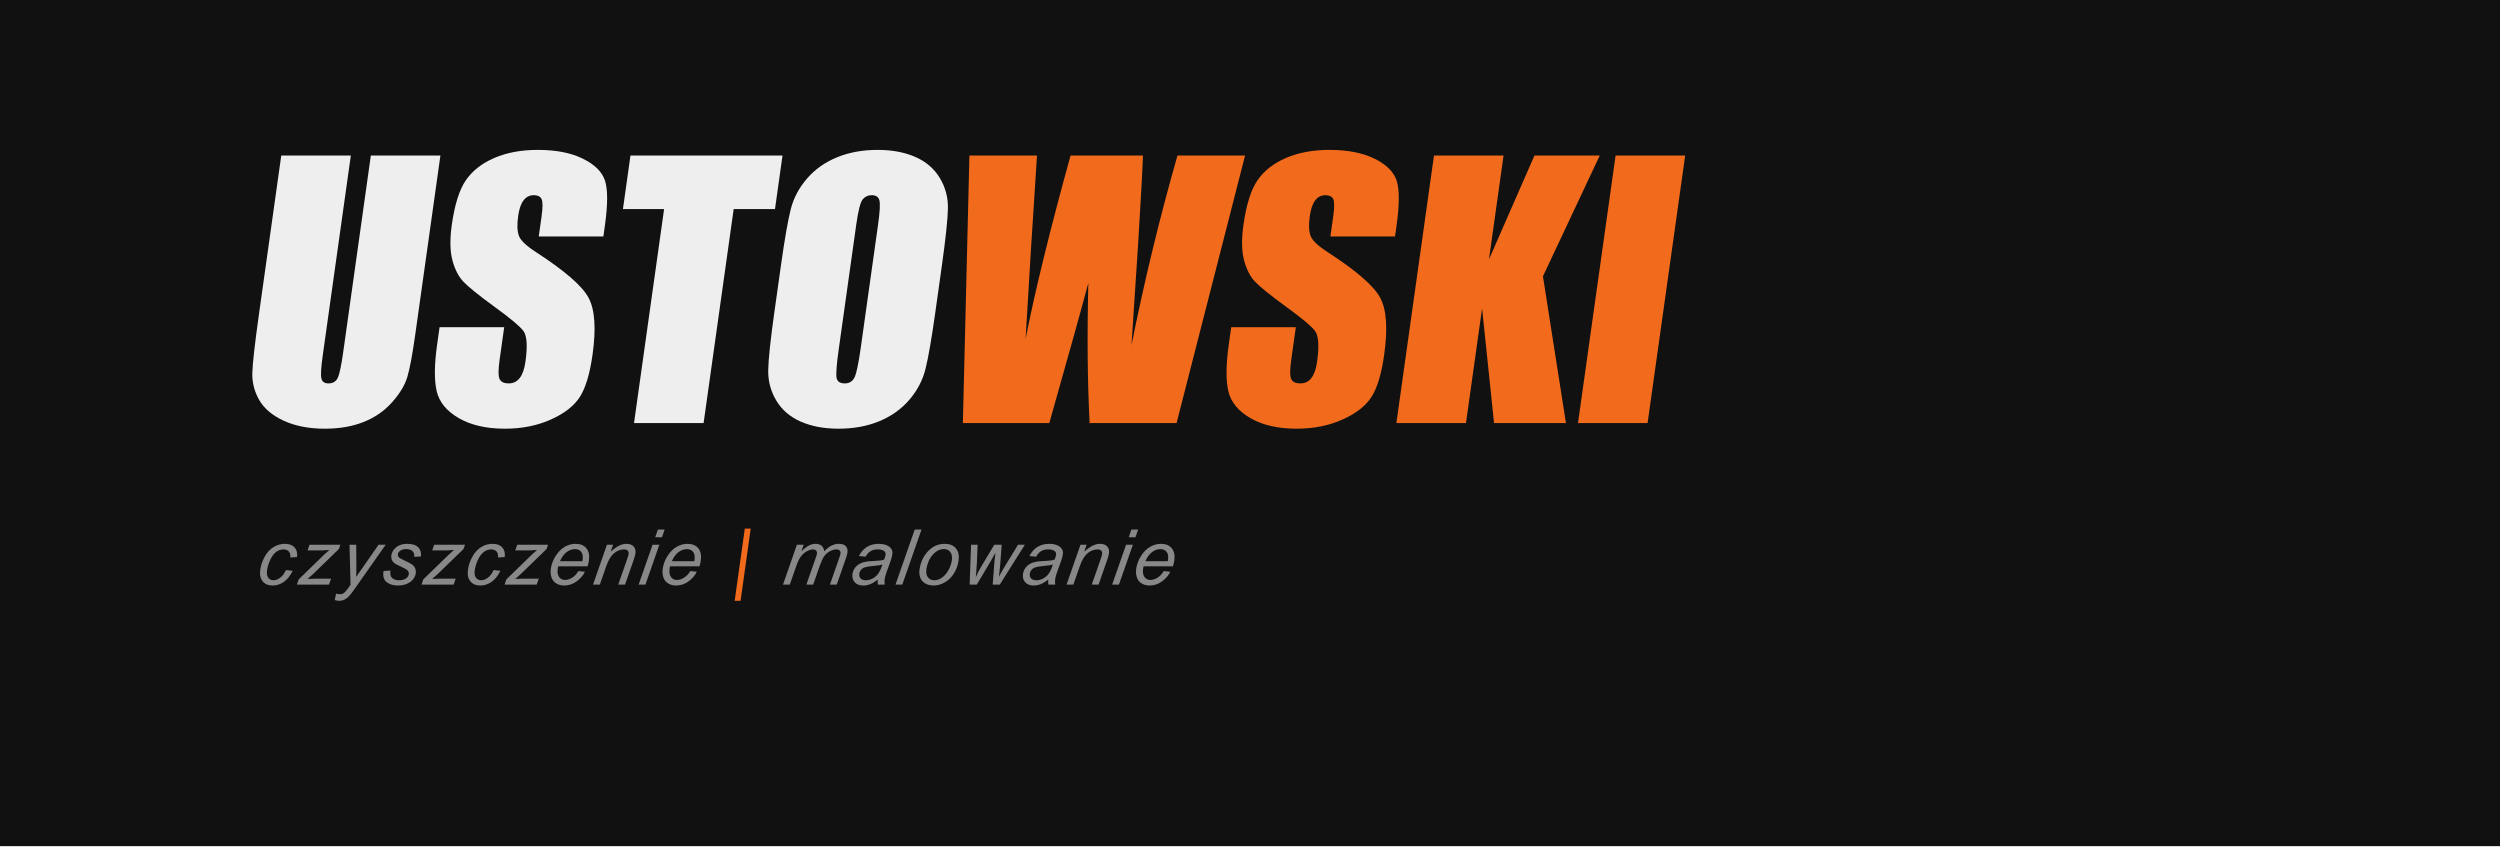
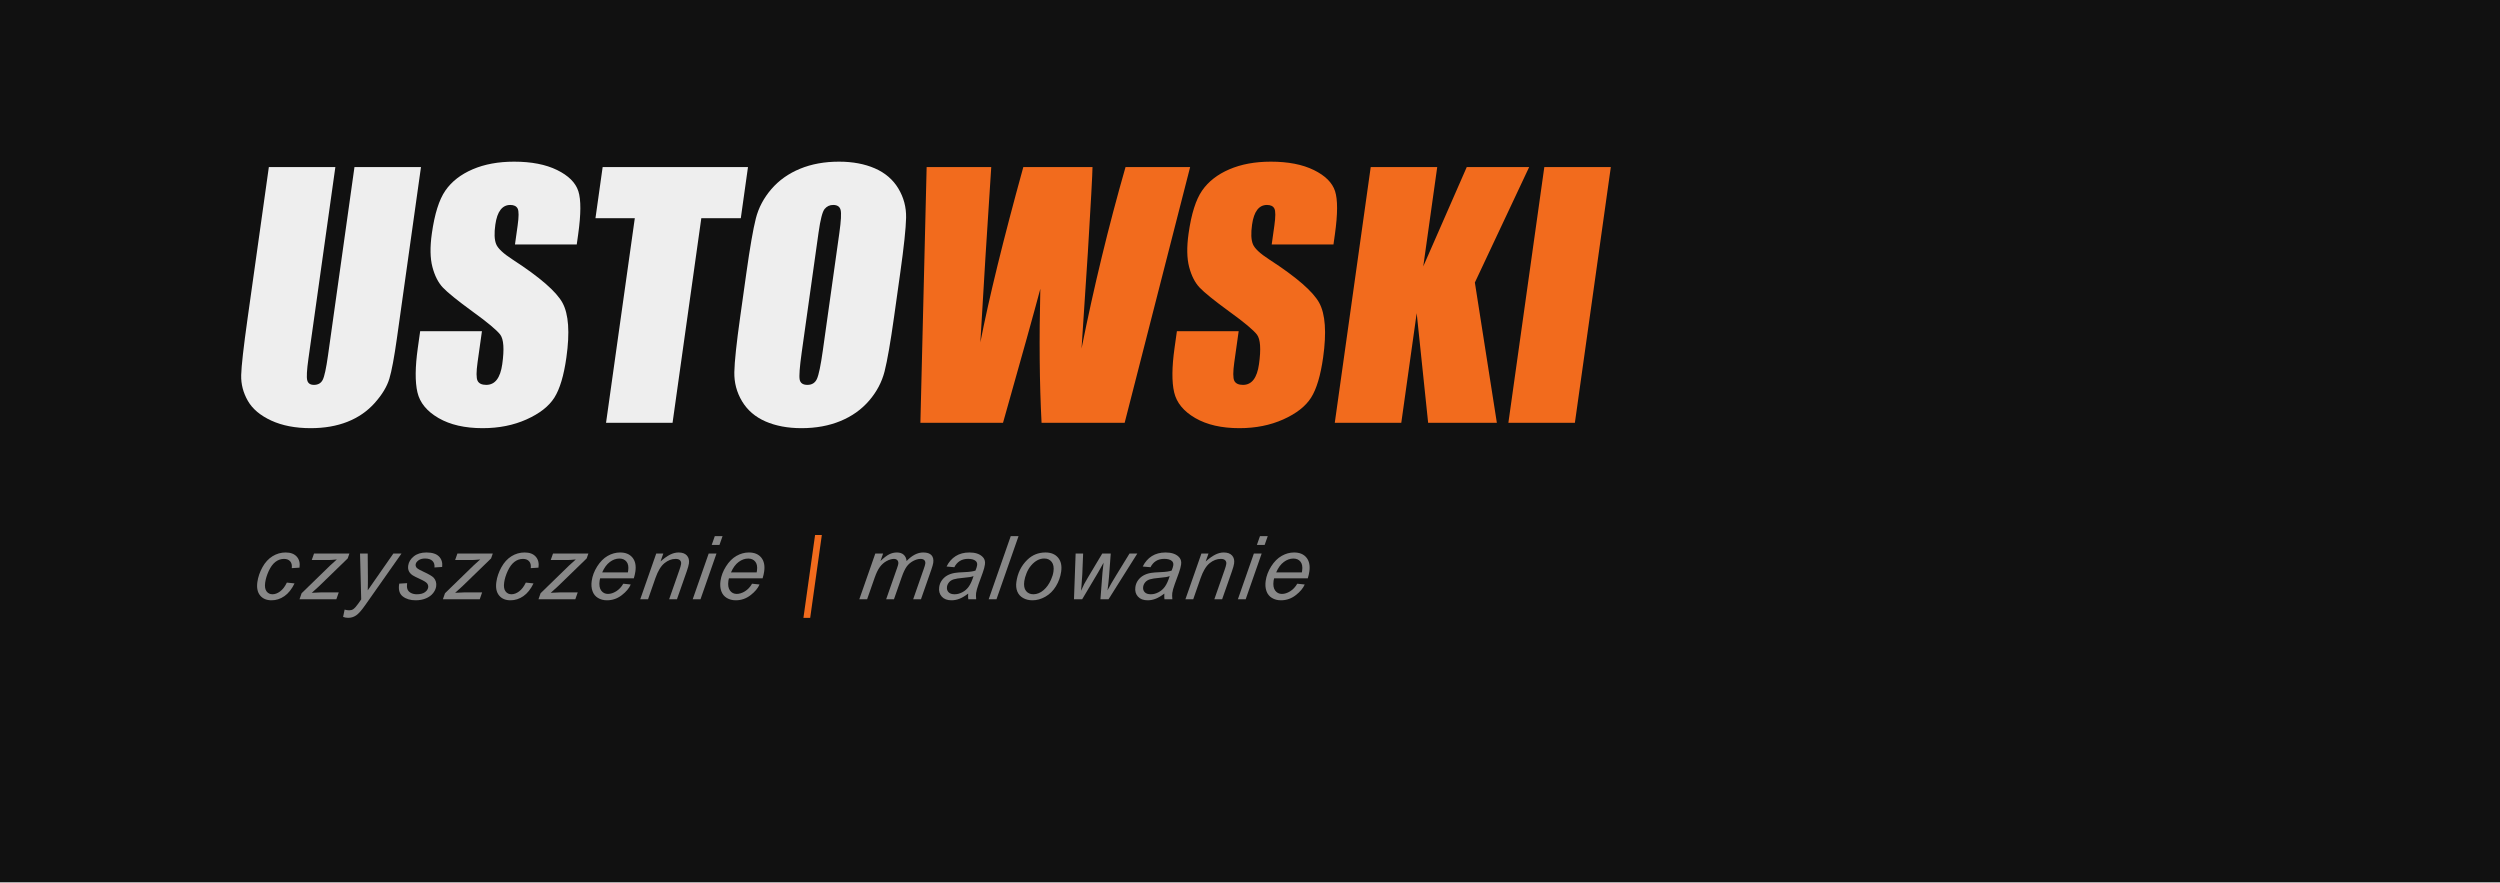
- <svg xmlns="http://www.w3.org/2000/svg" viewBox="0 0 650 220">
-   <rect width="650" height="220" fill="#111111" />
-   <path d="M1041 1619V537Q1041 353 1029.0 278.5Q1017 204 958.0 125.5Q899 47 802.5 6.5Q706 -34 575 -34Q430 -34 319.0 14.0Q208 62 153.0 139.0Q98 216 88.0 301.5Q78 387 78 661V1619H499V405Q499 299 510.5 269.5Q522 240 557 240Q597 240 608.5 272.5Q620 305 620 426V1619Z" transform="matrix(0.042969,0,0.006039,-0.042969,60.00,110.00)" fill="#eeeeee" />
-   <path d="M976 1129H585V1249Q585 1333 570.0 1356.0Q555 1379 520 1379Q482 1379 462.5 1348.0Q443 1317 443 1254Q443 1173 465 1132Q486 1091 584 1033Q865 866 938 759Q1011 652 1011 414Q1011 241 970.5 159.0Q930 77 814.0 21.5Q698 -34 544 -34Q375 -34 255.5 30.0Q136 94 99.0 193.0Q62 292 62 474V580H453V383Q453 292 469.5 266.0Q486 240 528 240Q570 240 590.5 273.0Q611 306 611 371Q611 514 572 558Q532 602 375 705Q218 809 167.0 856.0Q116 903 82.5 986.0Q49 1069 49 1198Q49 1384 96.5 1470.0Q144 1556 250.0 1604.5Q356 1653 506 1653Q670 1653 785.5 1600.0Q901 1547 938.5 1466.5Q976 1386 976 1193Z" transform="matrix(0.042969,0,0.006039,-0.042969,108.12,110.00)" fill="#eeeeee" />
-   <path d="M932 1619V1295H682V0H261V1295H12V1619Z" transform="matrix(0.042969,0,0.006039,-0.042969,153.63,110.00)" fill="#eeeeee" />
-   <path d="M1046 671Q1046 427 1034.5 325.5Q1023 224 962.5 140.0Q902 56 799.0 11.0Q696 -34 559 -34Q429 -34 325.5 8.5Q222 51 159.0 136.0Q96 221 84.0 321.0Q72 421 72 671V948Q72 1192 83.5 1293.5Q95 1395 155.5 1479.0Q216 1563 319.0 1608.0Q422 1653 559 1653Q689 1653 792.5 1610.5Q896 1568 959.0 1483.0Q1022 1398 1034.0 1298.0Q1046 1198 1046 948ZM625 1203Q625 1316 612.5 1347.5Q600 1379 561 1379Q528 1379 510.5 1353.5Q493 1328 493 1203V447Q493 306 504.5 273.0Q516 240 558 240Q601 240 613.0 278.0Q625 316 625 459Z" transform="matrix(0.042969,0,0.006039,-0.042969,194.19,110.00)" fill="#eeeeee" />
-   <path d="M1668 1619 1481 0H955Q883 373 828 848Q803 645 711 0H188L0 1619H409L452 1054L496 509Q519 932 612 1619H1050Q1059 1548 1096 1085L1142 470Q1177 1057 1259 1619Z" transform="matrix(0.042969,0,0.006039,-0.042969,242.27,110.00)" fill="#f26b1d" />
-   <path d="M976 1129H585V1249Q585 1333 570.0 1356.0Q555 1379 520 1379Q482 1379 462.5 1348.0Q443 1317 443 1254Q443 1173 465 1132Q486 1091 584 1033Q865 866 938 759Q1011 652 1011 414Q1011 241 970.5 159.0Q930 77 814.0 21.5Q698 -34 544 -34Q375 -34 255.5 30.0Q136 94 99.0 193.0Q62 292 62 474V580H453V383Q453 292 469.5 266.0Q486 240 528 240Q570 240 590.5 273.0Q611 306 611 371Q611 514 572 558Q532 602 375 705Q218 809 167.0 856.0Q116 903 82.5 986.0Q49 1069 49 1198Q49 1384 96.5 1470.0Q144 1556 250.0 1604.5Q356 1653 506 1653Q670 1653 785.5 1600.0Q901 1547 938.5 1466.5Q976 1386 976 1193Z" transform="matrix(0.042969,0,0.006039,-0.042969,313.95,110.00)" fill="#f26b1d" />
-   <path d="M1087 1619 846 888 1110 0H675L505 694V0H84V1619H505V990L692 1619Z" transform="matrix(0.042969,0,0.006039,-0.042969,359.45,110.00)" fill="#f26b1d" />
-   <path d="M505 1619V0H84V1619Z" transform="matrix(0.042969,0,0.006039,-0.042969,406.67,110.00)" fill="#f26b1d" />
-   <path d="M801 387 982 368Q914 169 788.5 72.5Q663 -24 503 -24Q330 -24 222.5 88.0Q115 200 115 401Q115 575 184.0 743.0Q253 911 381.5 998.5Q510 1086 675 1086Q846 1086 946.0 989.5Q1046 893 1046 734L868 722Q867 823 809.5 880.0Q752 937 658 937Q549 937 469.0 868.0Q389 799 343.5 658.5Q298 518 298 388Q298 252 358.0 184.0Q418 116 506 116Q594 116 674.5 183.0Q755 250 801 387Z" transform="matrix(0.009766,0,0.001372,-0.009766,66.00,152.00)" fill="#888888" />
-   <path d="M40 0 69 140 640 783Q701 851 776 924Q647 911 591 911H196L228 1062H1049L1025 948L449 301Q400 246 303 150Q454 159 510 159H928L895 0Z" transform="matrix(0.009766,0,0.001372,-0.009766,76.80,152.00)" fill="#888888" />
-   <path d="M0 -410 11 -240Q67 -256 120 -256Q175 -256 209 -231Q253 -198 305 -107L363 -3L186 1062H364L444 525Q468 366 485 207L960 1062H1149L472 -141Q374 -317 298.0 -374.0Q222 -431 123 -431Q60 -431 0 -410Z" transform="matrix(0.009766,0,0.001372,-0.009766,87.60,152.00)" fill="#888888" />
-   <path d="M85 363 266 374Q266 296 290.0 241.0Q314 186 378.5 151.0Q443 116 529 116Q649 116 709.0 164.0Q769 212 769 277Q769 324 733 366Q696 408 552.5 469.5Q409 531 369 556Q302 597 268.0 652.5Q234 708 234 780Q234 906 334.0 996.0Q434 1086 614 1086Q814 1086 918.5 993.5Q1023 901 1027 750L850 738Q846 834 782.0 890.0Q718 946 601 946Q507 946 455.0 903.0Q403 860 403 810Q403 760 448 722Q478 696 603 642Q811 552 865 500Q951 417 951 298Q951 219 902.5 143.0Q854 67 754.5 21.5Q655 -24 520 -24Q336 -24 207 67Q78 158 85 363Z" transform="matrix(0.009766,0,0.001372,-0.009766,98.40,152.00)" fill="#888888" />
-   <path d="M40 0 69 140 640 783Q701 851 776 924Q647 911 591 911H196L228 1062H1049L1025 948L449 301Q400 246 303 150Q454 159 510 159H928L895 0Z" transform="matrix(0.009766,0,0.001372,-0.009766,109.20,152.00)" fill="#888888" />
-   <path d="M801 387 982 368Q914 169 788.5 72.5Q663 -24 503 -24Q330 -24 222.5 88.0Q115 200 115 401Q115 575 184.0 743.0Q253 911 381.5 998.5Q510 1086 675 1086Q846 1086 946.0 989.5Q1046 893 1046 734L868 722Q867 823 809.5 880.0Q752 937 658 937Q549 937 469.0 868.0Q389 799 343.5 658.5Q298 518 298 388Q298 252 358.0 184.0Q418 116 506 116Q594 116 674.5 183.0Q755 250 801 387Z" transform="matrix(0.009766,0,0.001372,-0.009766,120.00,152.00)" fill="#888888" />
-   <path d="M40 0 69 140 640 783Q701 851 776 924Q647 911 591 911H196L228 1062H1049L1025 948L449 301Q400 246 303 150Q454 159 510 159H928L895 0Z" transform="matrix(0.009766,0,0.001372,-0.009766,130.80,152.00)" fill="#888888" />
-   <path d="M848 361 1024 343Q986 212 849.5 94.0Q713 -24 524 -24Q406 -24 307.5 30.5Q209 85 157.5 189.0Q106 293 106 426Q106 600 186.5 763.5Q267 927 395.0 1006.5Q523 1086 672 1086Q862 1086 975.5 968.0Q1089 850 1089 646Q1089 568 1075 486H293Q289 455 289 430Q289 281 357.5 202.5Q426 124 525 124Q618 124 708.0 185.0Q798 246 848 361ZM322 624H918Q919 652 919 664Q919 800 851.0 872.5Q783 945 676 945Q560 945 464.5 865.0Q369 785 322 624Z" transform="matrix(0.009766,0,0.001372,-0.009766,141.60,152.00)" fill="#888888" />
-   <path d="M68 0 290 1062H454L415 877Q522 986 615.0 1036.0Q708 1086 805 1086Q934 1086 1007.5 1016.0Q1081 946 1081 829Q1081 770 1055 643L920 0H739L880 673Q901 771 901 818Q901 871 864.5 904.0Q828 937 759 937Q620 937 511.5 837.0Q403 737 352 494L249 0Z" transform="matrix(0.009766,0,0.001372,-0.009766,153.52,152.00)" fill="#888888" />
-   <path d="M325 1261 368 1466H548L505 1261ZM61 0 283 1062H464L242 0Z" transform="matrix(0.009766,0,0.001372,-0.009766,165.45,152.00)" fill="#888888" />
-   <path d="M848 361 1024 343Q986 212 849.5 94.0Q713 -24 524 -24Q406 -24 307.5 30.5Q209 85 157.5 189.0Q106 293 106 426Q106 600 186.5 763.5Q267 927 395.0 1006.5Q523 1086 672 1086Q862 1086 975.5 968.0Q1089 850 1089 646Q1089 568 1075 486H293Q289 455 289 430Q289 281 357.5 202.5Q426 124 525 124Q618 124 708.0 185.0Q798 246 848 361ZM322 624H918Q919 652 919 664Q919 800 851.0 872.5Q783 945 676 945Q560 945 464.5 865.0Q369 785 322 624Z" transform="matrix(0.009766,0,0.001372,-0.009766,170.69,152.00)" fill="#888888" />
-   <path d="M188 -431V1491H345V-431Z" transform="matrix(0.009766,0,0.001372,-0.009766,189.77,152.00)" fill="#f26b1d" />
-   <path d="M67 0 289 1062H470L433 887Q534 1000 613.5 1043.0Q693 1086 786 1086Q885 1086 951.5 1033.5Q1018 981 1039 887Q1120 987 1209.5 1036.5Q1299 1086 1398 1086Q1531 1086 1597.5 1023.0Q1664 960 1664 846Q1664 797 1641 684L1498 0H1317L1463 702Q1482 788 1482 825Q1482 877 1449.0 907.0Q1416 937 1356 937Q1275 937 1191.0 888.0Q1107 839 1060.5 759.5Q1014 680 979 515L871 0H690L840 717Q856 790 856 821Q856 873 823.5 905.0Q791 937 739 937Q662 937 577.5 888.0Q493 839 440.0 751.5Q387 664 353 502L248 0Z" transform="matrix(0.009766,0,0.001372,-0.009766,202.92,152.00)" fill="#888888" />
-   <path d="M784 132Q690 51 603.0 13.5Q516 -24 417 -24Q270 -24 180.0 62.5Q90 149 90 284Q90 373 130.5 441.5Q171 510 238.0 551.5Q305 593 402 611Q463 623 633.5 630.0Q804 637 878 666Q899 740 899 789Q899 852 853 888Q790 938 669 938Q555 938 482.5 887.5Q410 837 377 744L194 760Q250 918 371.5 1002.0Q493 1086 678 1086Q875 1086 990 992Q1078 922 1078 810Q1078 725 1053 613L994 349Q966 223 966 144Q966 94 988 0H805Q790 52 784 132ZM851 538Q813 523 769.5 515.0Q726 507 624 498Q466 484 401.0 462.5Q336 441 303.0 394.0Q270 347 270 290Q270 214 322.5 165.0Q375 116 472 116Q562 116 645.0 163.5Q728 211 776.0 296.0Q824 381 851 538Z" transform="matrix(0.009766,0,0.001372,-0.009766,220.38,152.00)" fill="#888888" />
-   <path d="M54 0 360 1466H541L235 0Z" transform="matrix(0.009766,0,0.001372,-0.009766,232.30,152.00)" fill="#888888" />
-   <path d="M100 403Q100 714 283 918Q434 1086 679 1086Q871 1086 988.5 966.0Q1106 846 1106 642Q1106 459 1032.0 301.5Q958 144 821.5 60.0Q685 -24 534 -24Q410 -24 308.5 29.0Q207 82 153.5 179.0Q100 276 100 403ZM281 421Q281 271 353.0 193.5Q425 116 536 116Q594 116 651.0 139.5Q708 163 757.0 211.0Q806 259 840.5 320.5Q875 382 896 453Q927 552 927 643Q927 787 854.5 866.5Q782 946 672 946Q587 946 517.0 905.5Q447 865 390.5 787.0Q334 709 307.5 605.5Q281 502 281 421Z" transform="matrix(0.009766,0,0.001372,-0.009766,237.55,152.00)" fill="#888888" />
-   <path d="M270 0 159 1062H333L381 585L400 317Q402 287 406 196Q436 298 457.0 352.5Q478 407 524 508L777 1062H974L1009 531Q1017 410 1019 208Q1069 342 1182 580L1410 1062H1591L1072 0H884L844 623Q840 681 838 849Q797 742 741 618L460 0Z" transform="matrix(0.009766,0,0.001372,-0.009766,249.47,152.00)" fill="#888888" />
-   <path d="M784 132Q690 51 603.0 13.5Q516 -24 417 -24Q270 -24 180.0 62.5Q90 149 90 284Q90 373 130.5 441.5Q171 510 238.0 551.5Q305 593 402 611Q463 623 633.5 630.0Q804 637 878 666Q899 740 899 789Q899 852 853 888Q790 938 669 938Q555 938 482.5 887.5Q410 837 377 744L194 760Q250 918 371.5 1002.0Q493 1086 678 1086Q875 1086 990 992Q1078 922 1078 810Q1078 725 1053 613L994 349Q966 223 966 144Q966 94 988 0H805Q790 52 784 132ZM851 538Q813 523 769.5 515.0Q726 507 624 498Q466 484 401.0 462.5Q336 441 303.0 394.0Q270 347 270 290Q270 214 322.5 165.0Q375 116 472 116Q562 116 645.0 163.5Q728 211 776.0 296.0Q824 381 851 538Z" transform="matrix(0.009766,0,0.001372,-0.009766,264.71,152.00)" fill="#888888" />
-   <path d="M68 0 290 1062H454L415 877Q522 986 615.0 1036.0Q708 1086 805 1086Q934 1086 1007.5 1016.0Q1081 946 1081 829Q1081 770 1055 643L920 0H739L880 673Q901 771 901 818Q901 871 864.5 904.0Q828 937 759 937Q620 937 511.5 837.0Q403 737 352 494L249 0Z" transform="matrix(0.009766,0,0.001372,-0.009766,276.64,152.00)" fill="#888888" />
-   <path d="M325 1261 368 1466H548L505 1261ZM61 0 283 1062H464L242 0Z" transform="matrix(0.009766,0,0.001372,-0.009766,288.56,152.00)" fill="#888888" />
-   <path d="M848 361 1024 343Q986 212 849.5 94.0Q713 -24 524 -24Q406 -24 307.5 30.5Q209 85 157.5 189.0Q106 293 106 426Q106 600 186.5 763.5Q267 927 395.0 1006.5Q523 1086 672 1086Q862 1086 975.5 968.0Q1089 850 1089 646Q1089 568 1075 486H293Q289 455 289 430Q289 281 357.5 202.5Q426 124 525 124Q618 124 708.0 185.0Q798 246 848 361ZM322 624H918Q919 652 919 664Q919 800 851.0 872.5Q783 945 676 945Q560 945 464.5 865.0Q369 785 322 624Z" transform="matrix(0.009766,0,0.001372,-0.009766,293.80,152.00)" fill="#888888" />
+ <svg xmlns="http://www.w3.org/2000/svg" viewBox="0 0 680 240">
+   <rect width="680" height="240" fill="#111111" />
+   <path d="M1041 1619V537Q1041 353 1029.0 278.5Q1017 204 958.0 125.5Q899 47 802.5 6.5Q706 -34 575 -34Q430 -34 319.0 14.0Q208 62 153.0 139.0Q98 216 88.0 301.5Q78 387 78 661V1619H499V405Q499 299 510.5 269.5Q522 240 557 240Q597 240 608.5 272.5Q620 305 620 426V1619Z" transform="matrix(0.042969,0,0.006039,-0.042969,60.00,115.00)" fill="#eeeeee" />
+   <path d="M976 1129H585V1249Q585 1333 570.0 1356.0Q555 1379 520 1379Q482 1379 462.5 1348.0Q443 1317 443 1254Q443 1173 465 1132Q486 1091 584 1033Q865 866 938 759Q1011 652 1011 414Q1011 241 970.5 159.0Q930 77 814.0 21.5Q698 -34 544 -34Q375 -34 255.5 30.0Q136 94 99.0 193.0Q62 292 62 474V580H453V383Q453 292 469.5 266.0Q486 240 528 240Q570 240 590.5 273.0Q611 306 611 371Q611 514 572 558Q532 602 375 705Q218 809 167.0 856.0Q116 903 82.5 986.0Q49 1069 49 1198Q49 1384 96.5 1470.0Q144 1556 250.0 1604.5Q356 1653 506 1653Q670 1653 785.5 1600.0Q901 1547 938.5 1466.5Q976 1386 976 1193Z" transform="matrix(0.042969,0,0.006039,-0.042969,108.12,115.00)" fill="#eeeeee" />
+   <path d="M932 1619V1295H682V0H261V1295H12V1619Z" transform="matrix(0.042969,0,0.006039,-0.042969,153.63,115.00)" fill="#eeeeee" />
+   <path d="M1046 671Q1046 427 1034.5 325.5Q1023 224 962.5 140.0Q902 56 799.0 11.0Q696 -34 559 -34Q429 -34 325.5 8.5Q222 51 159.0 136.0Q96 221 84.0 321.0Q72 421 72 671V948Q72 1192 83.5 1293.5Q95 1395 155.5 1479.0Q216 1563 319.0 1608.0Q422 1653 559 1653Q689 1653 792.5 1610.5Q896 1568 959.0 1483.0Q1022 1398 1034.0 1298.0Q1046 1198 1046 948ZM625 1203Q625 1316 612.5 1347.5Q600 1379 561 1379Q528 1379 510.5 1353.5Q493 1328 493 1203V447Q493 306 504.5 273.0Q516 240 558 240Q601 240 613.0 278.0Q625 316 625 459Z" transform="matrix(0.042969,0,0.006039,-0.042969,194.19,115.00)" fill="#eeeeee" />
+   <path d="M1668 1619 1481 0H955Q883 373 828 848Q803 645 711 0H188L0 1619H409L452 1054L496 509Q519 932 612 1619H1050Q1059 1548 1096 1085L1142 470Q1177 1057 1259 1619Z" transform="matrix(0.042969,0,0.006039,-0.042969,242.27,115.00)" fill="#f26b1d" />
+   <path d="M976 1129H585V1249Q585 1333 570.0 1356.0Q555 1379 520 1379Q482 1379 462.5 1348.0Q443 1317 443 1254Q443 1173 465 1132Q486 1091 584 1033Q865 866 938 759Q1011 652 1011 414Q1011 241 970.5 159.0Q930 77 814.0 21.5Q698 -34 544 -34Q375 -34 255.5 30.0Q136 94 99.0 193.0Q62 292 62 474V580H453V383Q453 292 469.5 266.0Q486 240 528 240Q570 240 590.5 273.0Q611 306 611 371Q611 514 572 558Q532 602 375 705Q218 809 167.0 856.0Q116 903 82.5 986.0Q49 1069 49 1198Q49 1384 96.5 1470.0Q144 1556 250.0 1604.5Q356 1653 506 1653Q670 1653 785.5 1600.0Q901 1547 938.5 1466.5Q976 1386 976 1193Z" transform="matrix(0.042969,0,0.006039,-0.042969,313.95,115.00)" fill="#f26b1d" />
+   <path d="M1087 1619 846 888 1110 0H675L505 694V0H84V1619H505V990L692 1619Z" transform="matrix(0.042969,0,0.006039,-0.042969,359.45,115.00)" fill="#f26b1d" />
+   <path d="M505 1619V0H84V1619Z" transform="matrix(0.042969,0,0.006039,-0.042969,406.67,115.00)" fill="#f26b1d" />
+   <path d="M801 387 982 368Q914 169 788.5 72.5Q663 -24 503 -24Q330 -24 222.5 88.0Q115 200 115 401Q115 575 184.0 743.0Q253 911 381.5 998.5Q510 1086 675 1086Q846 1086 946.0 989.5Q1046 893 1046 734L868 722Q867 823 809.5 880.0Q752 937 658 937Q549 937 469.0 868.0Q389 799 343.5 658.5Q298 518 298 388Q298 252 358.0 184.0Q418 116 506 116Q594 116 674.5 183.0Q755 250 801 387Z" transform="matrix(0.011719,0,0.001647,-0.011719,68.00,163.00)" fill="#888888" />
+   <path d="M40 0 69 140 640 783Q701 851 776 924Q647 911 591 911H196L228 1062H1049L1025 948L449 301Q400 246 303 150Q454 159 510 159H928L895 0Z" transform="matrix(0.011719,0,0.001647,-0.011719,81.00,163.00)" fill="#888888" />
+   <path d="M0 -410 11 -240Q67 -256 120 -256Q175 -256 209 -231Q253 -198 305 -107L363 -3L186 1062H364L444 525Q468 366 485 207L960 1062H1149L472 -141Q374 -317 298.0 -374.0Q222 -431 123 -431Q60 -431 0 -410Z" transform="matrix(0.011719,0,0.001647,-0.011719,94.00,163.00)" fill="#888888" />
+   <path d="M85 363 266 374Q266 296 290.0 241.0Q314 186 378.5 151.0Q443 116 529 116Q649 116 709.0 164.0Q769 212 769 277Q769 324 733 366Q696 408 552.5 469.5Q409 531 369 556Q302 597 268.0 652.5Q234 708 234 780Q234 906 334.0 996.0Q434 1086 614 1086Q814 1086 918.5 993.5Q1023 901 1027 750L850 738Q846 834 782.0 890.0Q718 946 601 946Q507 946 455.0 903.0Q403 860 403 810Q403 760 448 722Q478 696 603 642Q811 552 865 500Q951 417 951 298Q951 219 902.5 143.0Q854 67 754.5 21.5Q655 -24 520 -24Q336 -24 207 67Q78 158 85 363Z" transform="matrix(0.011719,0,0.001647,-0.011719,107.00,163.00)" fill="#888888" />
+   <path d="M40 0 69 140 640 783Q701 851 776 924Q647 911 591 911H196L228 1062H1049L1025 948L449 301Q400 246 303 150Q454 159 510 159H928L895 0Z" transform="matrix(0.011719,0,0.001647,-0.011719,120.00,163.00)" fill="#888888" />
+   <path d="M801 387 982 368Q914 169 788.5 72.5Q663 -24 503 -24Q330 -24 222.5 88.0Q115 200 115 401Q115 575 184.0 743.0Q253 911 381.5 998.5Q510 1086 675 1086Q846 1086 946.0 989.5Q1046 893 1046 734L868 722Q867 823 809.5 880.0Q752 937 658 937Q549 937 469.0 868.0Q389 799 343.5 658.5Q298 518 298 388Q298 252 358.0 184.0Q418 116 506 116Q594 116 674.5 183.0Q755 250 801 387Z" transform="matrix(0.011719,0,0.001647,-0.011719,133.00,163.00)" fill="#888888" />
+   <path d="M40 0 69 140 640 783Q701 851 776 924Q647 911 591 911H196L228 1062H1049L1025 948L449 301Q400 246 303 150Q454 159 510 159H928L895 0Z" transform="matrix(0.011719,0,0.001647,-0.011719,146.00,163.00)" fill="#888888" />
+   <path d="M848 361 1024 343Q986 212 849.5 94.0Q713 -24 524 -24Q406 -24 307.5 30.5Q209 85 157.5 189.0Q106 293 106 426Q106 600 186.5 763.5Q267 927 395.0 1006.5Q523 1086 672 1086Q862 1086 975.5 968.0Q1089 850 1089 646Q1089 568 1075 486H293Q289 455 289 430Q289 281 357.5 202.5Q426 124 525 124Q618 124 708.0 185.0Q798 246 848 361ZM322 624H918Q919 652 919 664Q919 800 851.0 872.5Q783 945 676 945Q560 945 464.5 865.0Q369 785 322 624Z" transform="matrix(0.011719,0,0.001647,-0.011719,159.00,163.00)" fill="#888888" />
+   <path d="M68 0 290 1062H454L415 877Q522 986 615.0 1036.0Q708 1086 805 1086Q934 1086 1007.5 1016.0Q1081 946 1081 829Q1081 770 1055 643L920 0H739L880 673Q901 771 901 818Q901 871 864.5 904.0Q828 937 759 937Q620 937 511.5 837.0Q403 737 352 494L249 0Z" transform="matrix(0.011719,0,0.001647,-0.011719,173.35,163.00)" fill="#888888" />
+   <path d="M325 1261 368 1466H548L505 1261ZM61 0 283 1062H464L242 0Z" transform="matrix(0.011719,0,0.001647,-0.011719,187.70,163.00)" fill="#888888" />
+   <path d="M848 361 1024 343Q986 212 849.5 94.0Q713 -24 524 -24Q406 -24 307.5 30.5Q209 85 157.5 189.0Q106 293 106 426Q106 600 186.5 763.5Q267 927 395.0 1006.5Q523 1086 672 1086Q862 1086 975.5 968.0Q1089 850 1089 646Q1089 568 1075 486H293Q289 455 289 430Q289 281 357.5 202.5Q426 124 525 124Q618 124 708.0 185.0Q798 246 848 361ZM322 624H918Q919 652 919 664Q919 800 851.0 872.5Q783 945 676 945Q560 945 464.5 865.0Q369 785 322 624Z" transform="matrix(0.011719,0,0.001647,-0.011719,194.03,163.00)" fill="#888888" />
+   <path d="M188 -431V1491H345V-431Z" transform="matrix(0.011719,0,0.001647,-0.011719,217.04,163.00)" fill="#f26b1d" />
+   <path d="M67 0 289 1062H470L433 887Q534 1000 613.5 1043.0Q693 1086 786 1086Q885 1086 951.5 1033.5Q1018 981 1039 887Q1120 987 1209.5 1036.5Q1299 1086 1398 1086Q1531 1086 1597.5 1023.0Q1664 960 1664 846Q1664 797 1641 684L1498 0H1317L1463 702Q1482 788 1482 825Q1482 877 1449.0 907.0Q1416 937 1356 937Q1275 937 1191.0 888.0Q1107 839 1060.5 759.5Q1014 680 979 515L871 0H690L840 717Q856 790 856 821Q856 873 823.5 905.0Q791 937 739 937Q662 937 577.5 888.0Q493 839 440.0 751.5Q387 664 353 502L248 0Z" transform="matrix(0.011719,0,0.001647,-0.011719,232.95,163.00)" fill="#888888" />
+   <path d="M784 132Q690 51 603.0 13.5Q516 -24 417 -24Q270 -24 180.0 62.5Q90 149 90 284Q90 373 130.5 441.5Q171 510 238.0 551.5Q305 593 402 611Q463 623 633.5 630.0Q804 637 878 666Q899 740 899 789Q899 852 853 888Q790 938 669 938Q555 938 482.5 887.5Q410 837 377 744L194 760Q250 918 371.5 1002.0Q493 1086 678 1086Q875 1086 990 992Q1078 922 1078 810Q1078 725 1053 613L994 349Q966 223 966 144Q966 94 988 0H805Q790 52 784 132ZM851 538Q813 523 769.5 515.0Q726 507 624 498Q466 484 401.0 462.5Q336 441 303.0 394.0Q270 347 270 290Q270 214 322.5 165.0Q375 116 472 116Q562 116 645.0 163.5Q728 211 776.0 296.0Q824 381 851 538Z" transform="matrix(0.011719,0,0.001647,-0.011719,253.94,163.00)" fill="#888888" />
+   <path d="M54 0 360 1466H541L235 0Z" transform="matrix(0.011719,0,0.001647,-0.011719,268.29,163.00)" fill="#888888" />
+   <path d="M100 403Q100 714 283 918Q434 1086 679 1086Q871 1086 988.5 966.0Q1106 846 1106 642Q1106 459 1032.0 301.5Q958 144 821.5 60.0Q685 -24 534 -24Q410 -24 308.5 29.0Q207 82 153.5 179.0Q100 276 100 403ZM281 421Q281 271 353.0 193.5Q425 116 536 116Q594 116 651.0 139.5Q708 163 757.0 211.0Q806 259 840.5 320.5Q875 382 896 453Q927 552 927 643Q927 787 854.5 866.5Q782 946 672 946Q587 946 517.0 905.5Q447 865 390.5 787.0Q334 709 307.5 605.5Q281 502 281 421Z" transform="matrix(0.011719,0,0.001647,-0.011719,274.62,163.00)" fill="#888888" />
+   <path d="M270 0 159 1062H333L381 585L400 317Q402 287 406 196Q436 298 457.0 352.5Q478 407 524 508L777 1062H974L1009 531Q1017 410 1019 208Q1069 342 1182 580L1410 1062H1591L1072 0H884L844 623Q840 681 838 849Q797 742 741 618L460 0Z" transform="matrix(0.011719,0,0.001647,-0.011719,288.96,163.00)" fill="#888888" />
+   <path d="M784 132Q690 51 603.0 13.5Q516 -24 417 -24Q270 -24 180.0 62.5Q90 149 90 284Q90 373 130.5 441.5Q171 510 238.0 551.5Q305 593 402 611Q463 623 633.5 630.0Q804 637 878 666Q899 740 899 789Q899 852 853 888Q790 938 669 938Q555 938 482.5 887.5Q410 837 377 744L194 760Q250 918 371.5 1002.0Q493 1086 678 1086Q875 1086 990 992Q1078 922 1078 810Q1078 725 1053 613L994 349Q966 223 966 144Q966 94 988 0H805Q790 52 784 132ZM851 538Q813 523 769.5 515.0Q726 507 624 498Q466 484 401.0 462.5Q336 441 303.0 394.0Q270 347 270 290Q270 214 322.5 165.0Q375 116 472 116Q562 116 645.0 163.5Q728 211 776.0 296.0Q824 381 851 538Z" transform="matrix(0.011719,0,0.001647,-0.011719,307.30,163.00)" fill="#888888" />
+   <path d="M68 0 290 1062H454L415 877Q522 986 615.0 1036.0Q708 1086 805 1086Q934 1086 1007.5 1016.0Q1081 946 1081 829Q1081 770 1055 643L920 0H739L880 673Q901 771 901 818Q901 871 864.5 904.0Q828 937 759 937Q620 937 511.5 837.0Q403 737 352 494L249 0Z" transform="matrix(0.011719,0,0.001647,-0.011719,321.64,163.00)" fill="#888888" />
+   <path d="M325 1261 368 1466H548L505 1261ZM61 0 283 1062H464L242 0Z" transform="matrix(0.011719,0,0.001647,-0.011719,335.99,163.00)" fill="#888888" />
+   <path d="M848 361 1024 343Q986 212 849.5 94.0Q713 -24 524 -24Q406 -24 307.5 30.5Q209 85 157.5 189.0Q106 293 106 426Q106 600 186.5 763.5Q267 927 395.0 1006.5Q523 1086 672 1086Q862 1086 975.5 968.0Q1089 850 1089 646Q1089 568 1075 486H293Q289 455 289 430Q289 281 357.5 202.5Q426 124 525 124Q618 124 708.0 185.0Q798 246 848 361ZM322 624H918Q919 652 919 664Q919 800 851.0 872.5Q783 945 676 945Q560 945 464.5 865.0Q369 785 322 624Z" transform="matrix(0.011719,0,0.001647,-0.011719,342.32,163.00)" fill="#888888" />
</svg>
